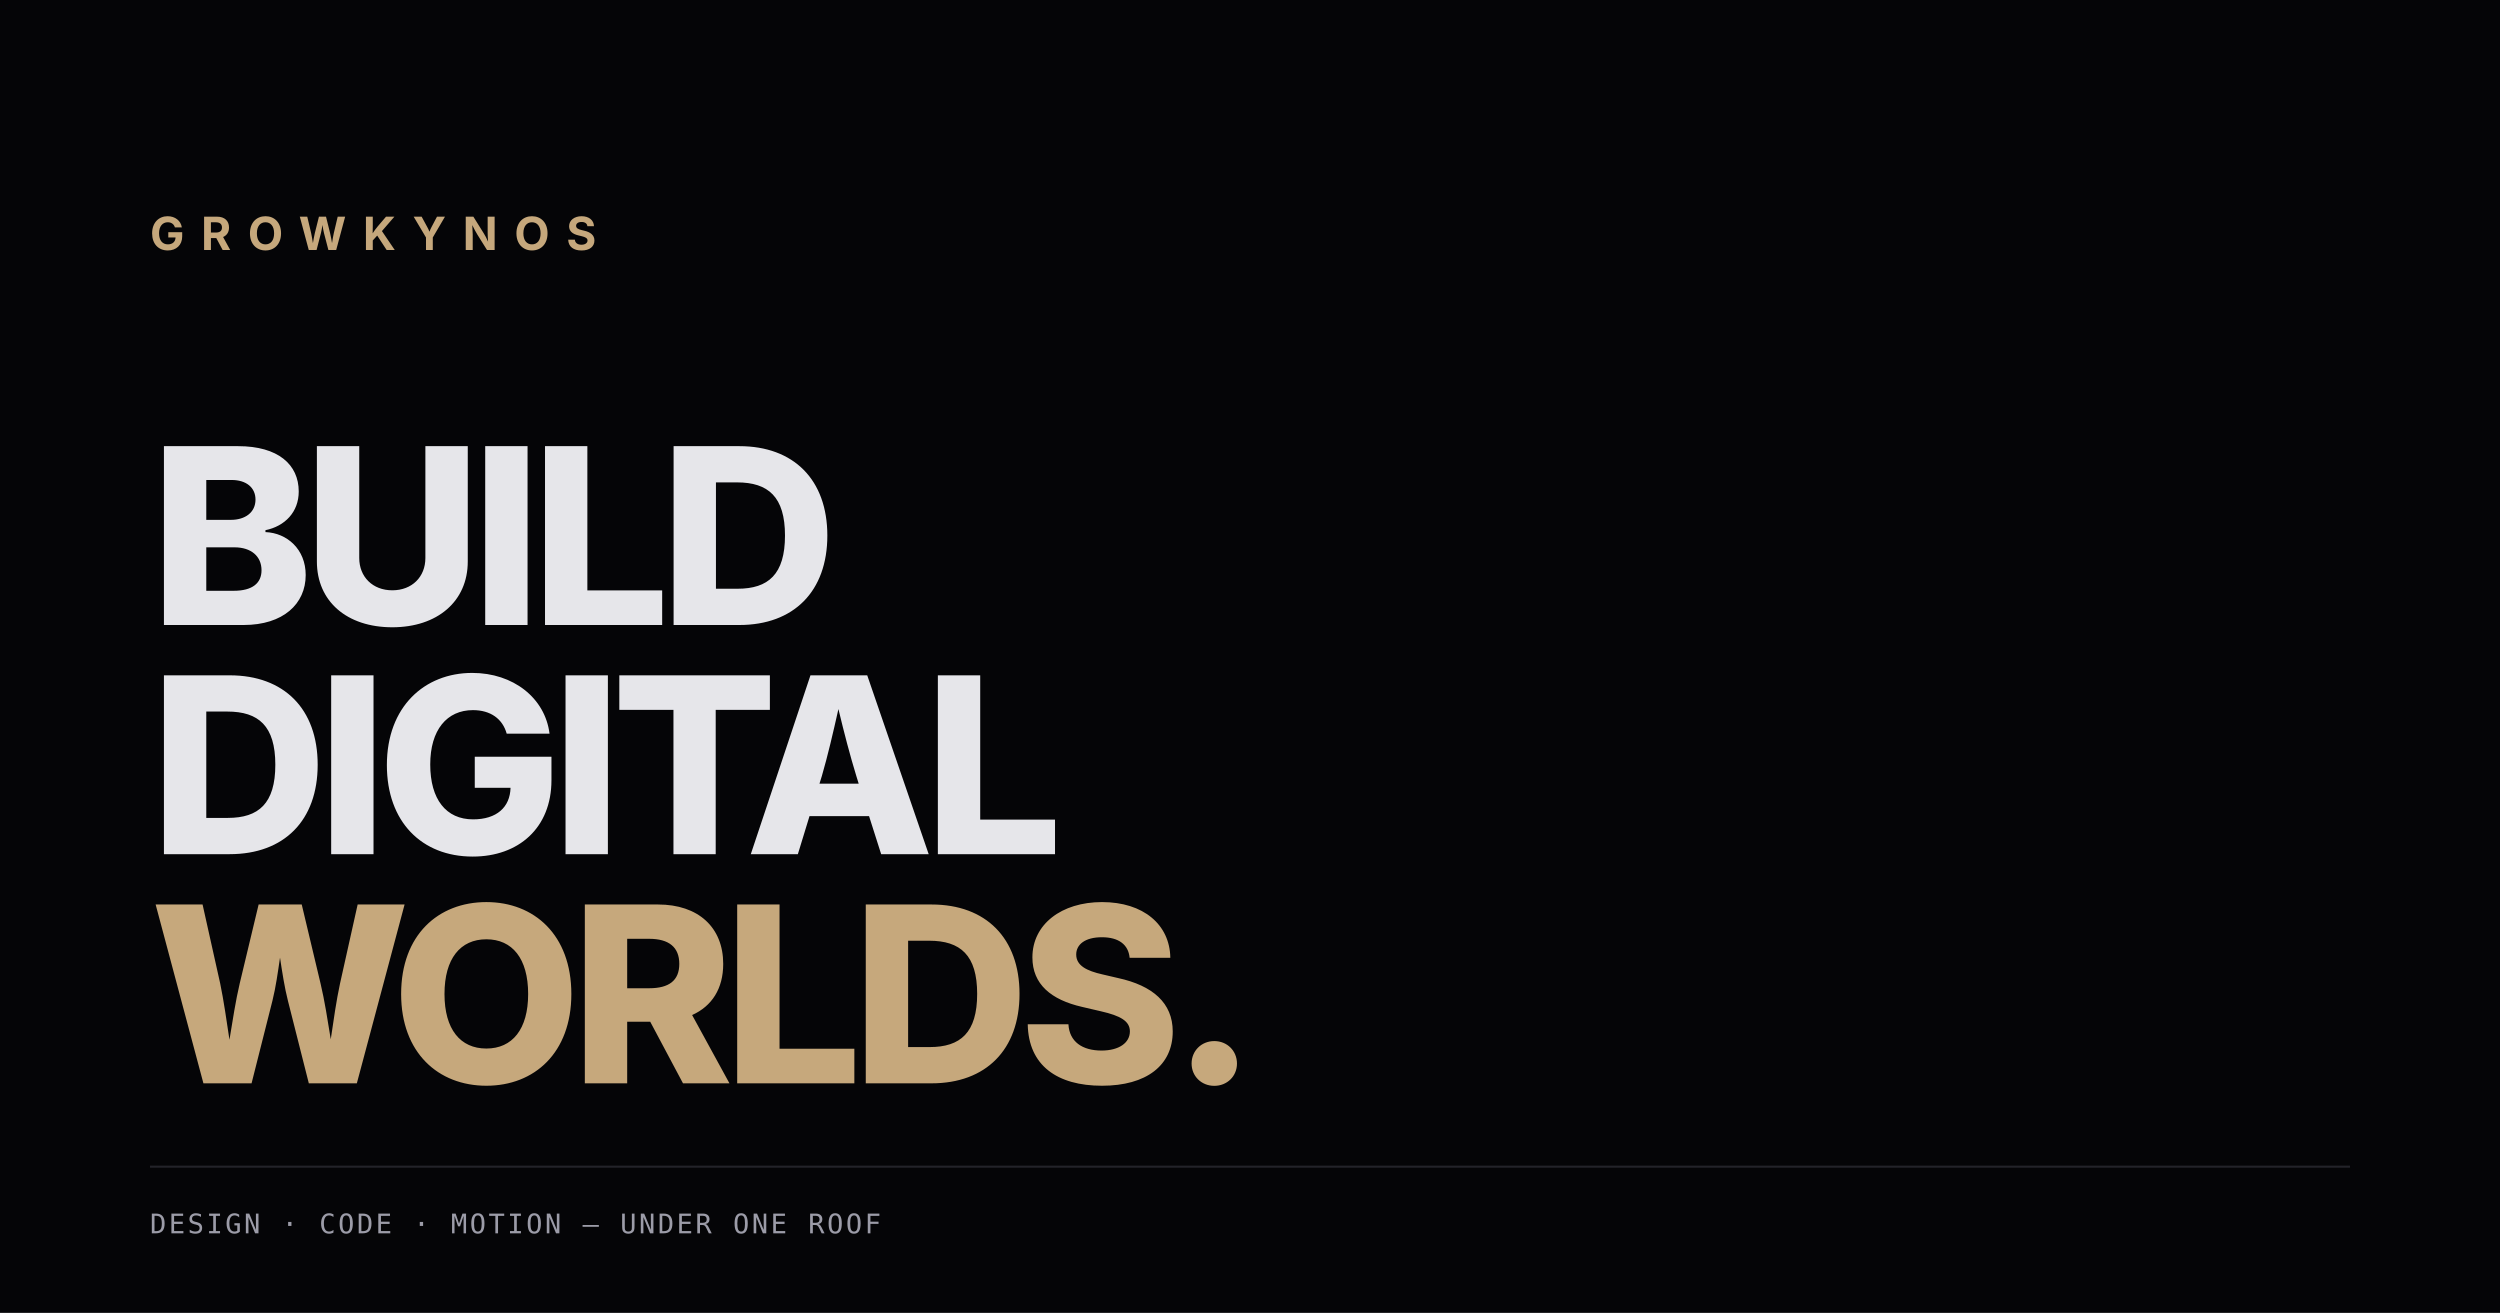
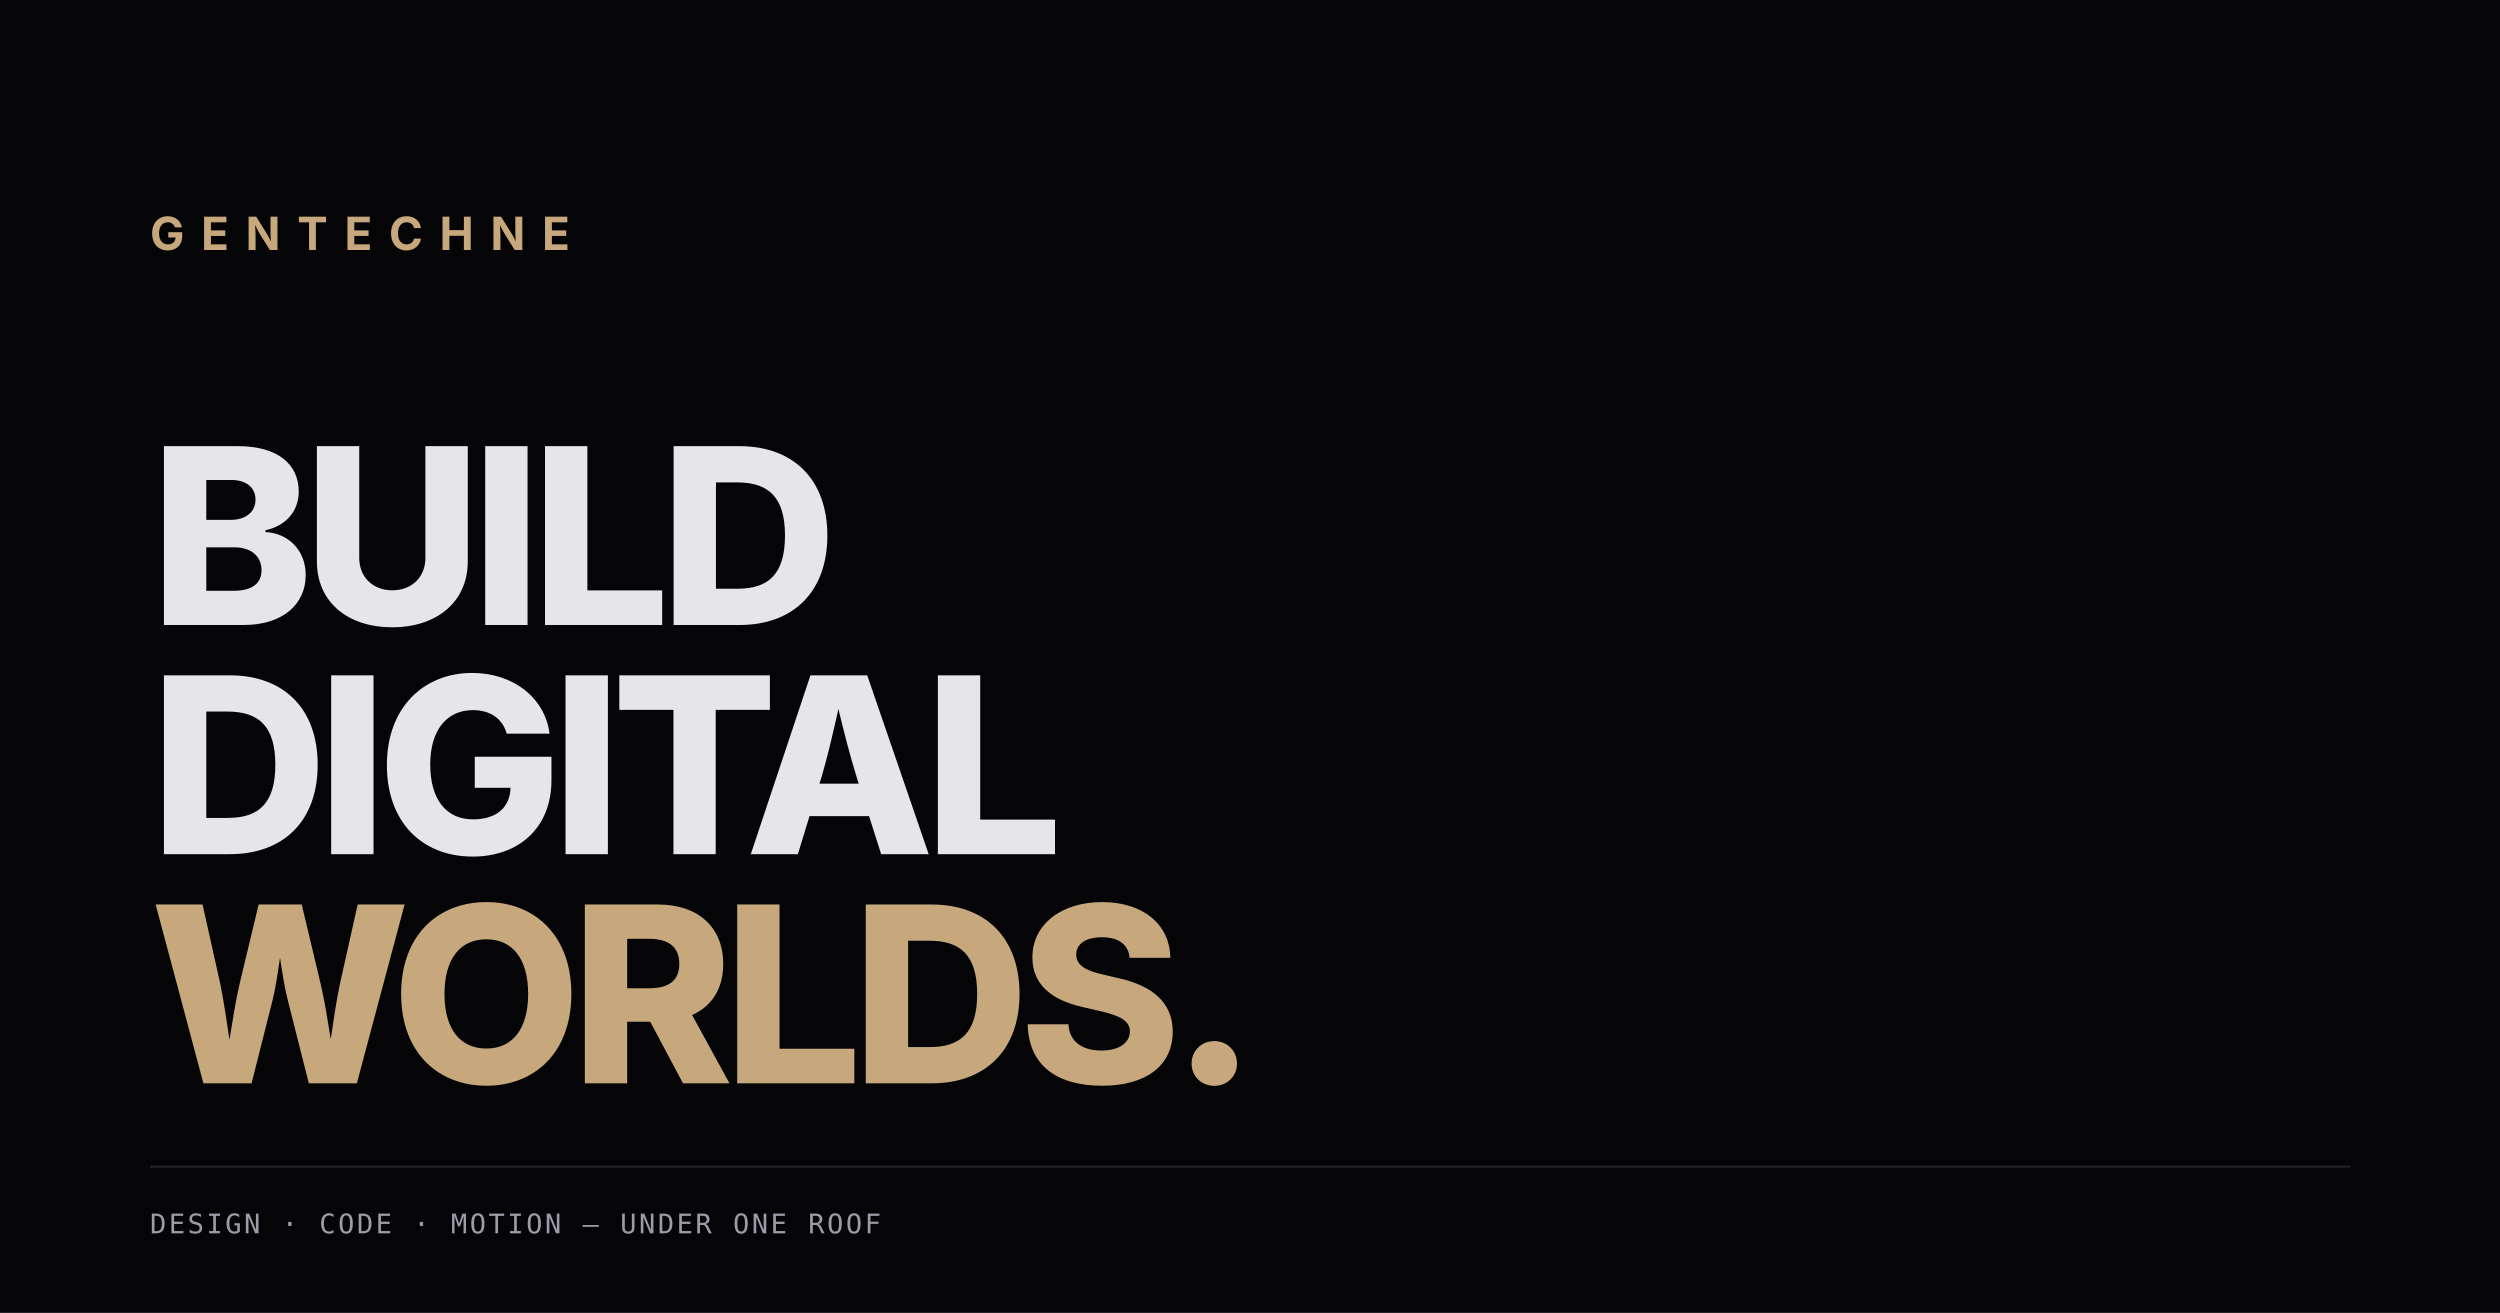
<svg xmlns="http://www.w3.org/2000/svg" viewBox="0 0 1200 630" width="1200" height="630" role="img">
  <defs>
    <linearGradient id="og-bg" x1="0" y1="0" x2="0.6" y2="1">
      <stop offset="0%" stop-color="#101014" />
      <stop offset="100%" stop-color="#050507" />
    </linearGradient>
    <radialGradient id="og-glow" cx="0.5" cy="0.28" r="0.75">
      <stop offset="0%" stop-color="#C6A87C" stop-opacity="0.16" />
      <stop offset="100%" stop-color="#C6A87C" stop-opacity="0" />
    </radialGradient>
    <linearGradient id="og-img" x1="0" y1="0" x2="1" y2="1">
      <stop offset="0%" stop-color="#35353E" />
      <stop offset="55%" stop-color="#232329" />
      <stop offset="100%" stop-color="#17171C" />
    </linearGradient>
    <linearGradient id="og-brass" x1="0" y1="0" x2="1" y2="1">
      <stop offset="0%" stop-color="#C6A87C" stop-opacity="0.9" />
      <stop offset="100%" stop-color="#8C7554" stop-opacity="0.35" />
    </linearGradient>
  </defs>
  <rect x="0" y="0" width="1200" height="630" rx="0" fill="#050507" />
  <rect x="0" y="0" width="1200" height="630" rx="0" fill="url(#og-bg)" />
  <rect x="0" y="0" width="1200" height="630" rx="0" fill="url(#og-glow)" />
  <rect x="0" y="0" width="1200" height="630" rx="0" fill="#050507" />
-   <text x="72" y="120" font-family="Inter, system-ui, sans-serif" font-size="22" font-weight="700" fill="#C6A87C" text-anchor="start" letter-spacing="8">GROWKYNOS</text>
+   <text x="72" y="120" font-family="Inter, system-ui, sans-serif" font-size="22" font-weight="700" fill="#C6A87C" text-anchor="start" letter-spacing="8">GENTECHNE</text>
  <text x="72" y="300" font-family="Inter, system-ui, sans-serif" font-size="118" font-weight="800" fill="#E6E6EA" text-anchor="start" letter-spacing="-5">BUILD</text>
  <text x="72" y="410" font-family="Inter, system-ui, sans-serif" font-size="118" font-weight="800" fill="#E6E6EA" text-anchor="start" letter-spacing="-5">DIGITAL</text>
  <text x="72" y="520" font-family="Inter, system-ui, sans-serif" font-size="118" font-weight="800" fill="#C6A87C" text-anchor="start" letter-spacing="-5">WORLDS.</text>
  <line x1="72" y1="560" x2="1128" y2="560" stroke="#232329" stroke-width="1" />
  <text x="72" y="592" font-family="JetBrains Mono, ui-monospace, monospace" font-size="13" font-weight="500" fill="#9C9CA8" text-anchor="start" letter-spacing="1.2">DESIGN · CODE · MOTION — UNDER ONE ROOF</text>
</svg>
